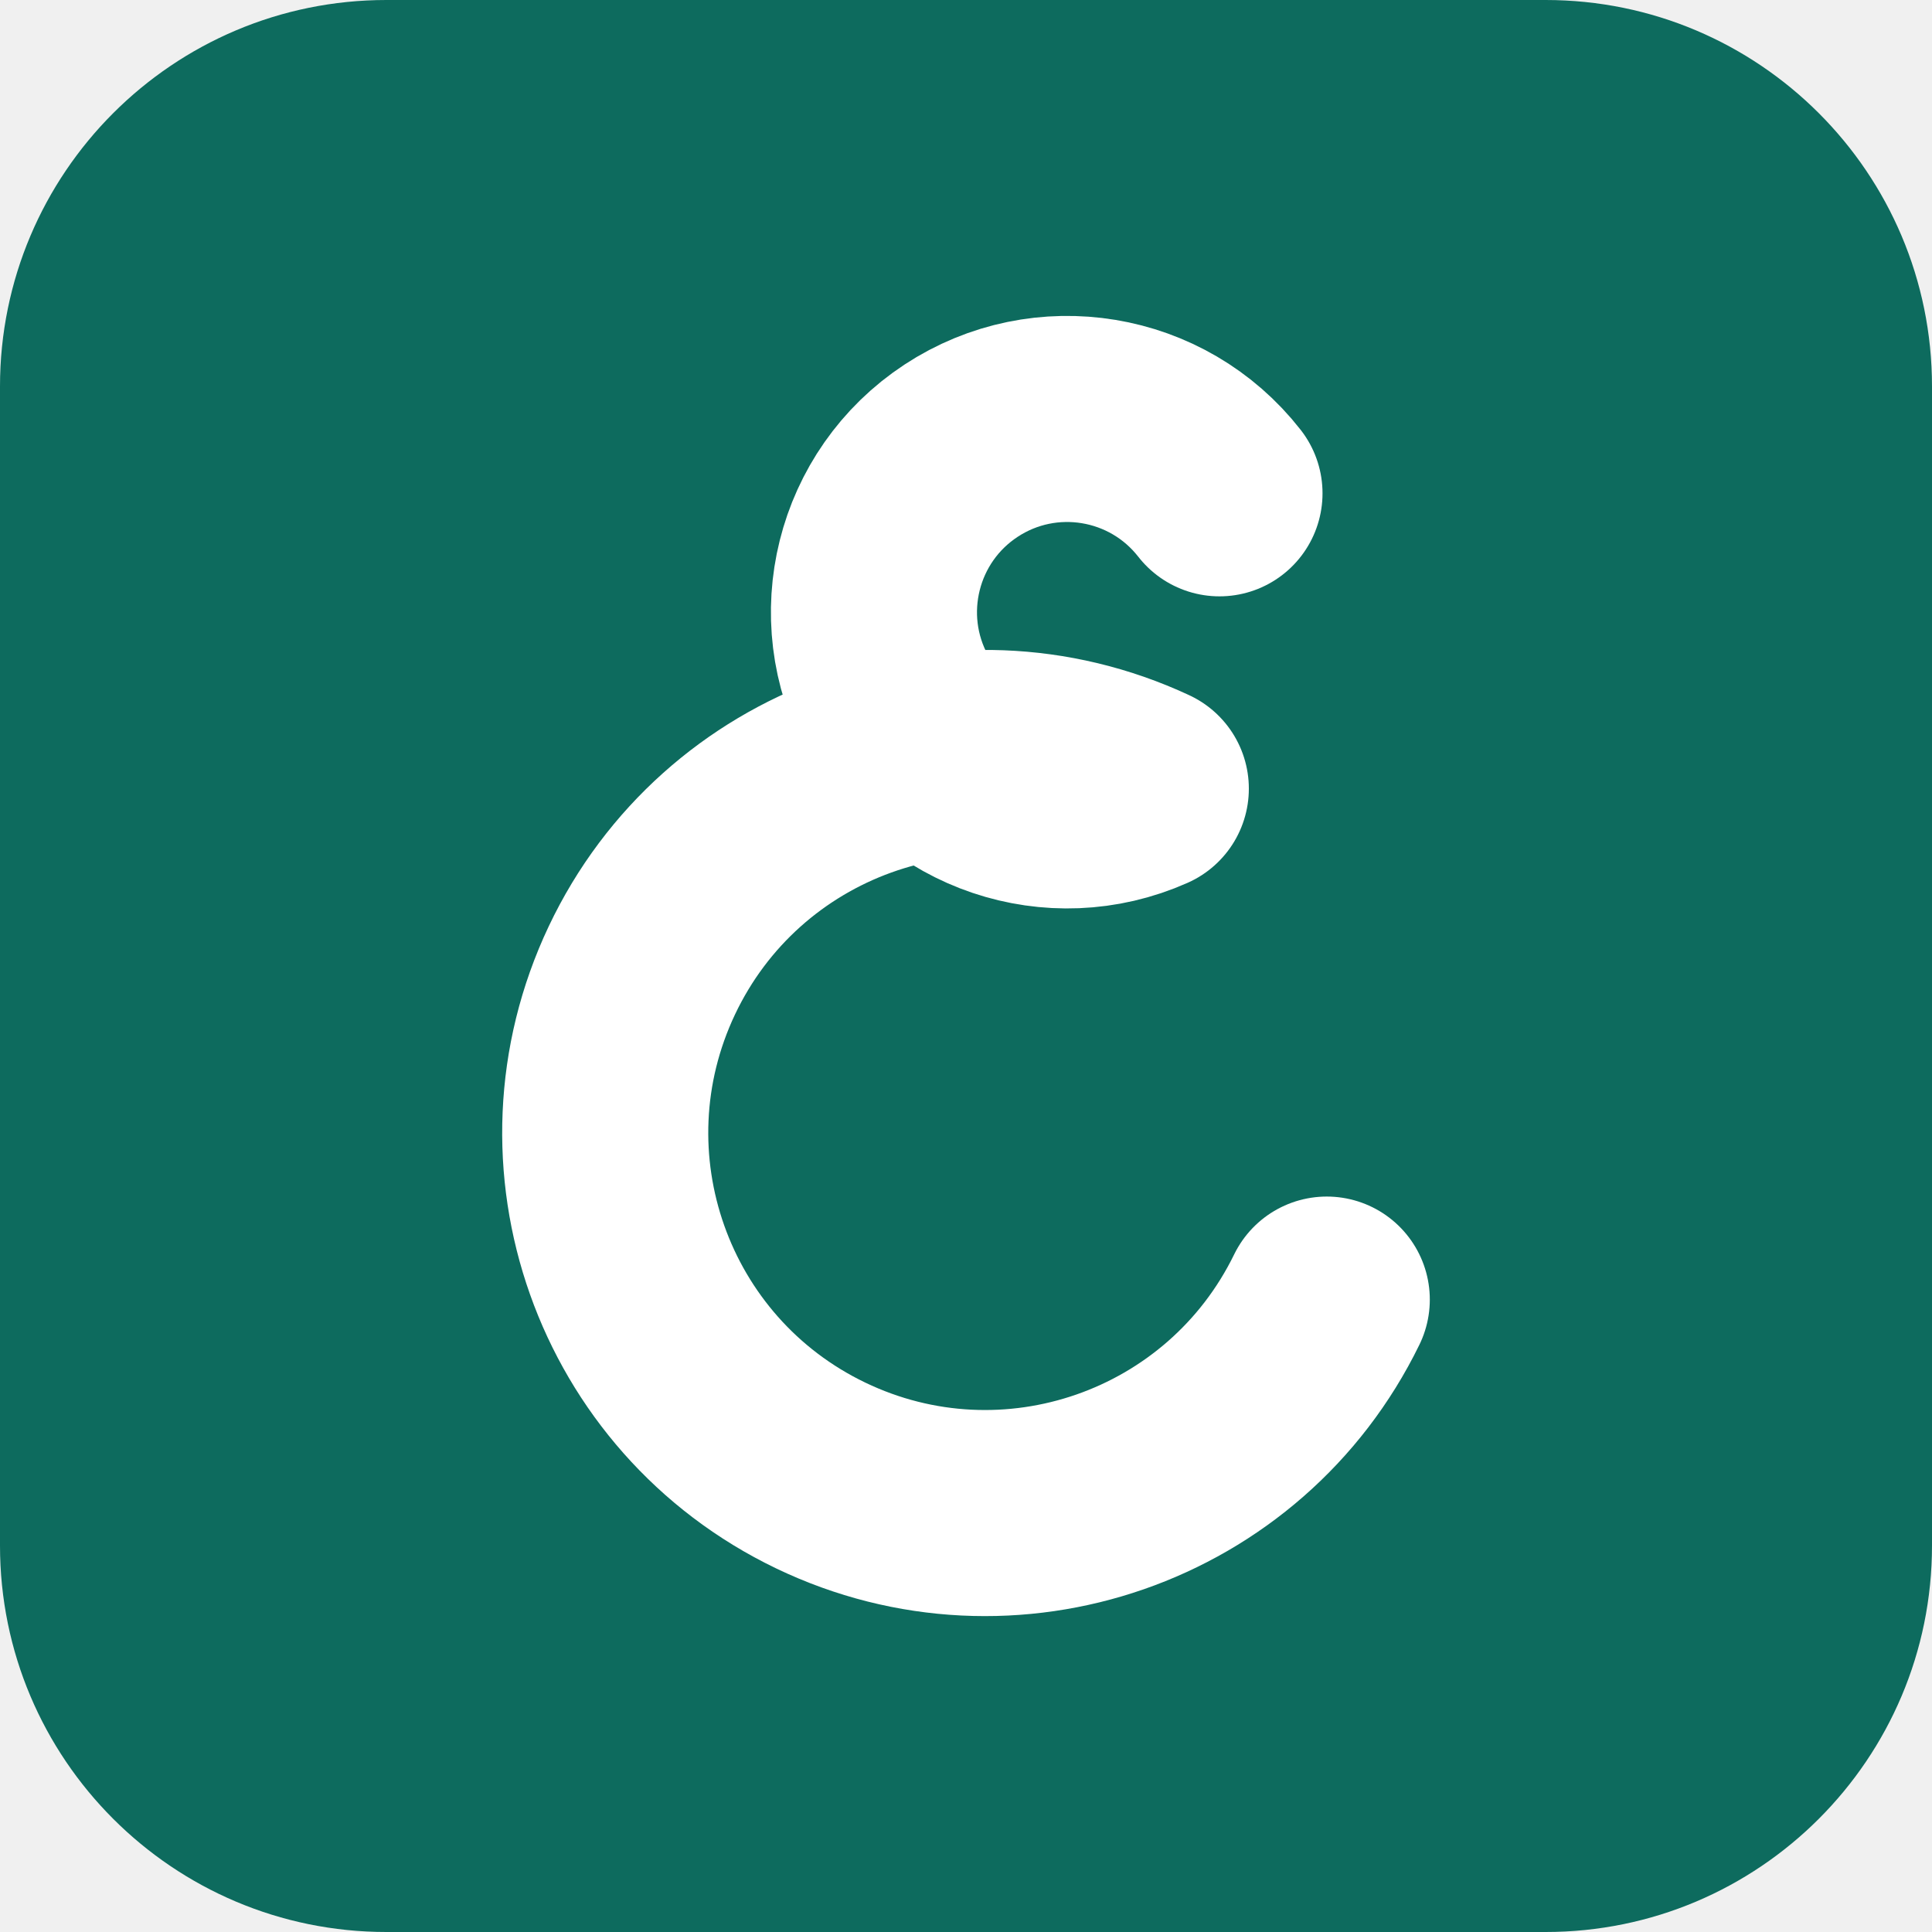
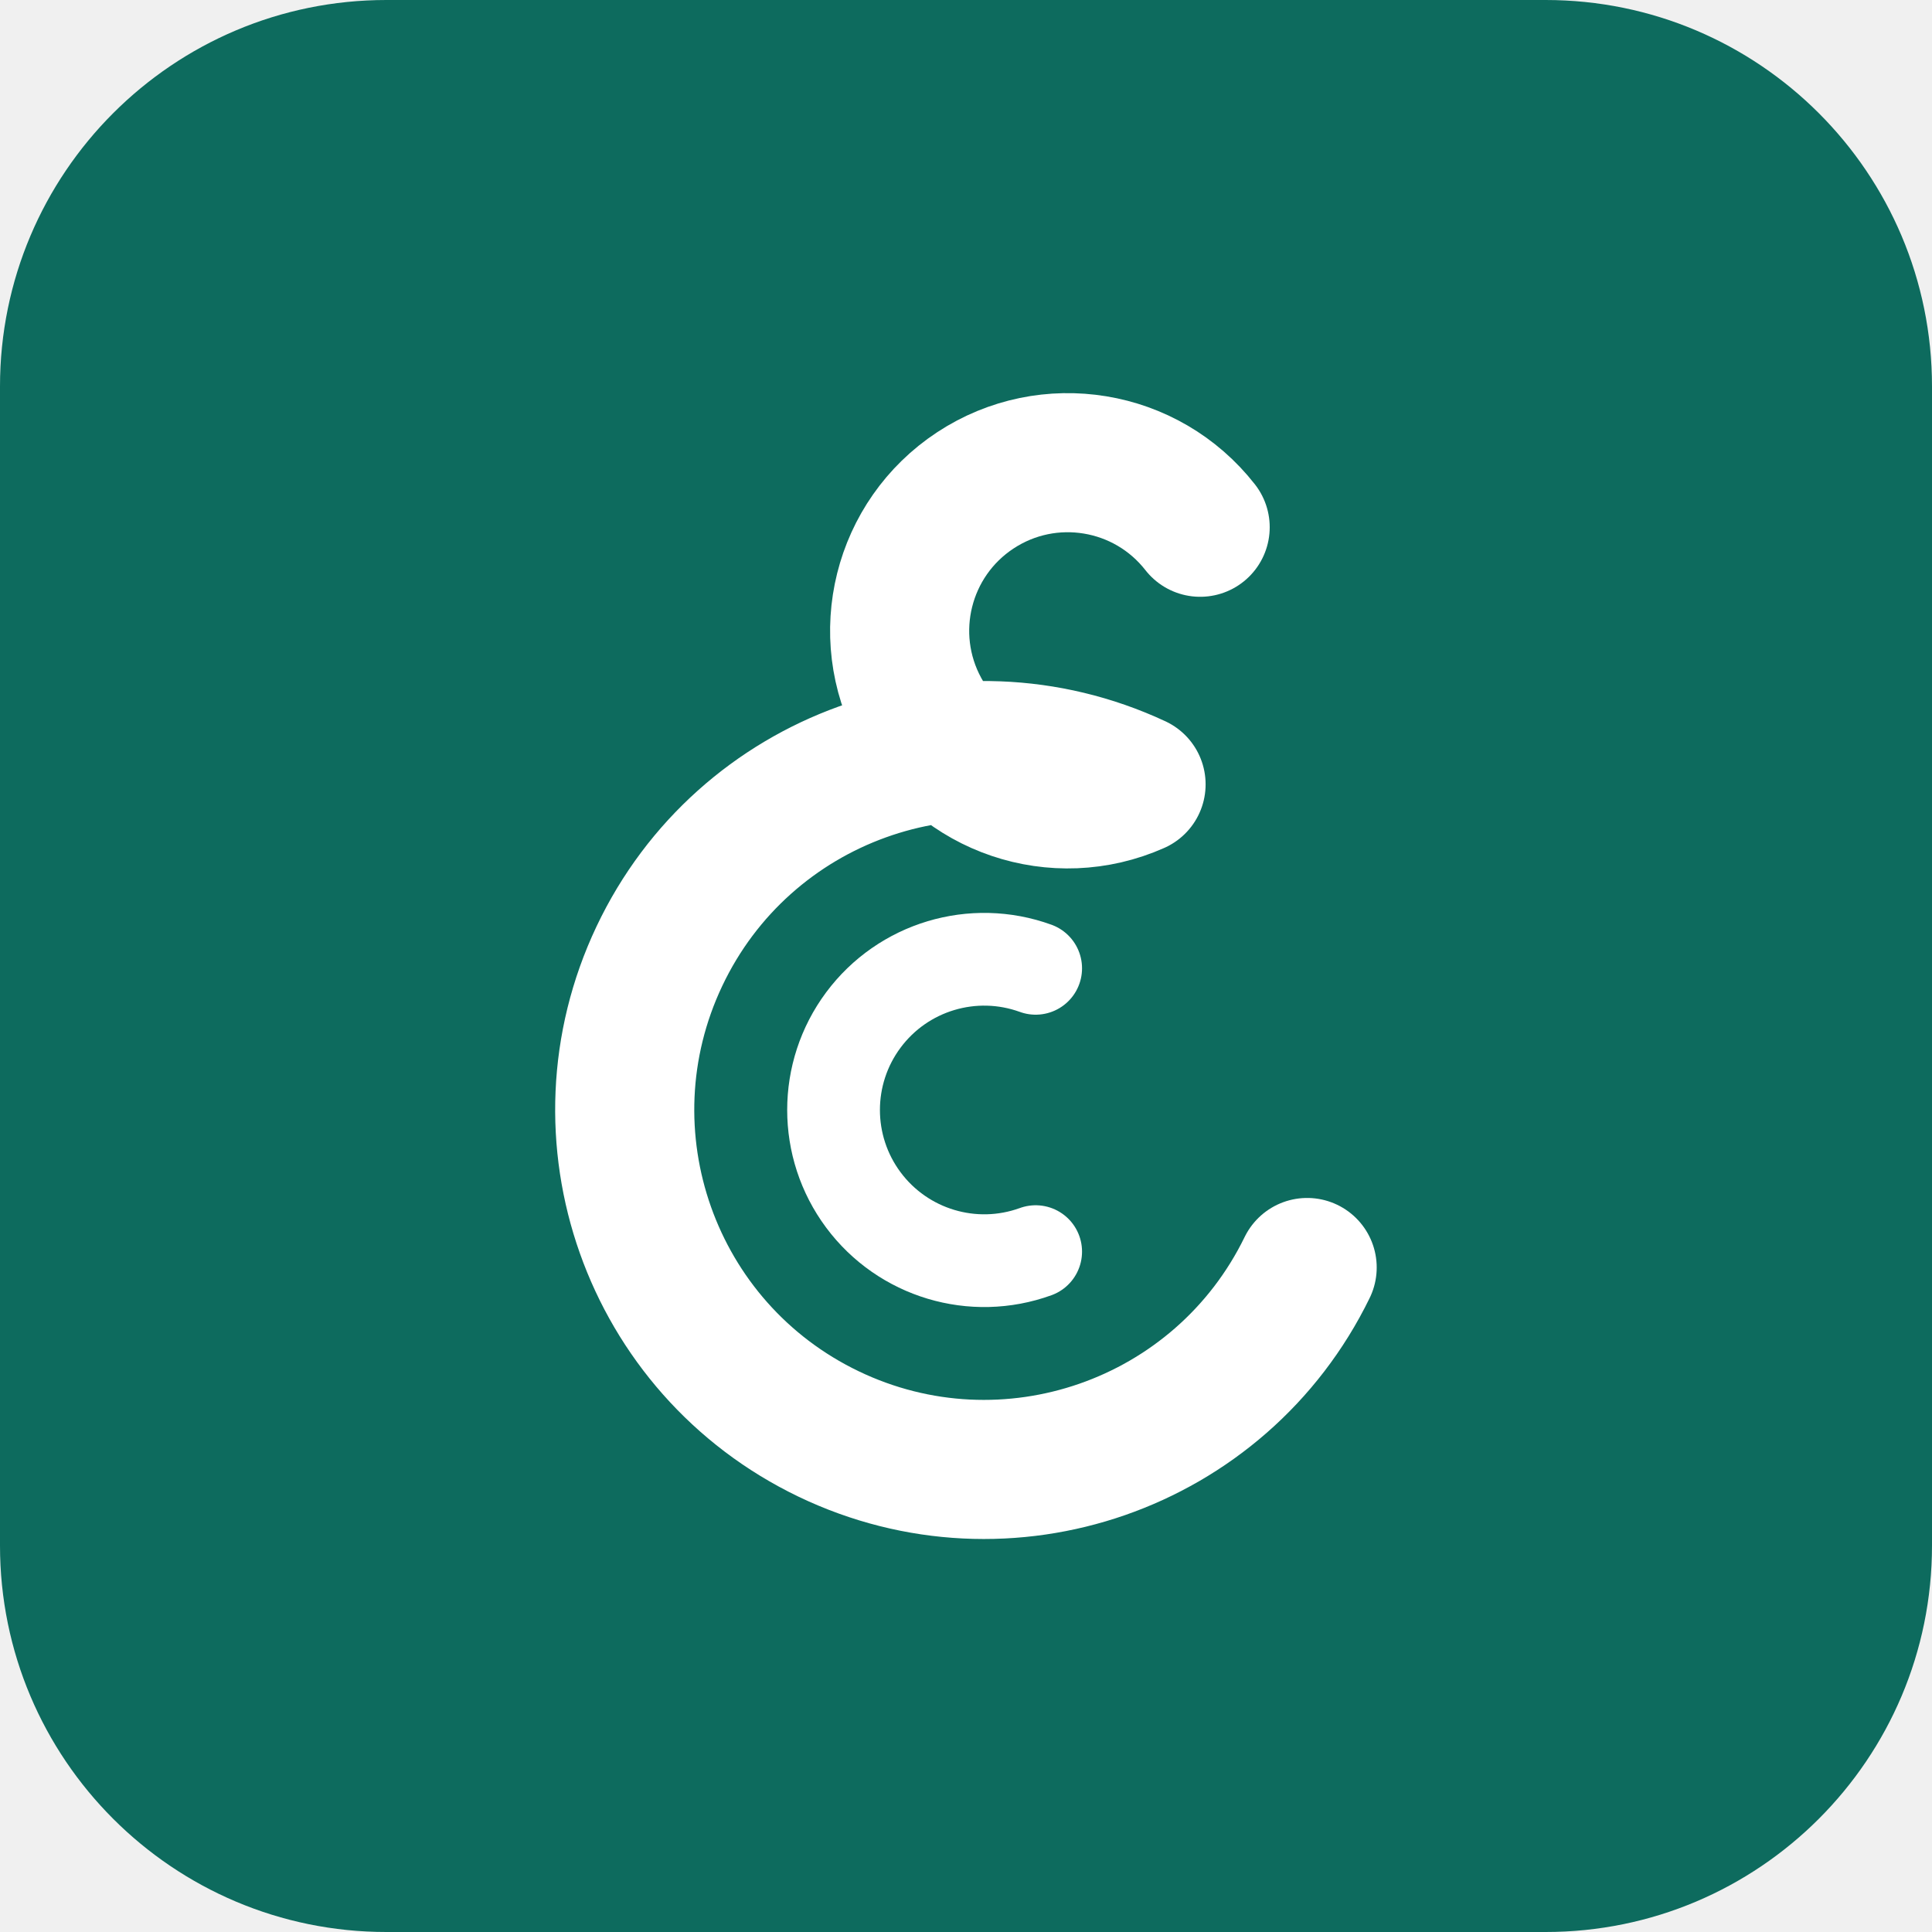
- <svg xmlns="http://www.w3.org/2000/svg" viewBox="0 0 120 120" color="#fff" class="wy" role="img">
-   <rect width="120" height="120" rx="24" fill="#0D6B5E" />
-   <g transform="translate(12 12) scale(0.8)">
-     <g class="wy-letter" fill="none" stroke="currentColor" stroke-width="16" stroke-linecap="round" stroke-linejoin="round">
-       <path class="wy-stroke" pathLength="1" d="M79.68 23.3 A15 15 0 1 0 73.96 46.23 A29.5 29.5 0 1 0 88.01 85.9" />
-     </g>
+ <svg xmlns="http://www.w3.org/2000/svg" role="img" viewBox="0 0 120 120">
+   <rect width="120" height="120" rx="24.0" fill="#0D6B5E" />
+   <g transform="translate(16.8,16.8) scale(0.72)">
+     <path fill="none" stroke="#FFFFFF" stroke-linecap="round" stroke-linejoin="round" stroke-width="12" d="M80.2 22.15 A14.5 14.5 0 1 0 74.67 44.33 A31 31 0 1 0 89.43 86.01" />
+     <path fill="none" stroke="#FFFFFF" stroke-linecap="round" stroke-linejoin="round" stroke-width="8" d="M66.01 60.2 A13 13 0 1 0 66.01 84.64" />
  </g>
</svg>
